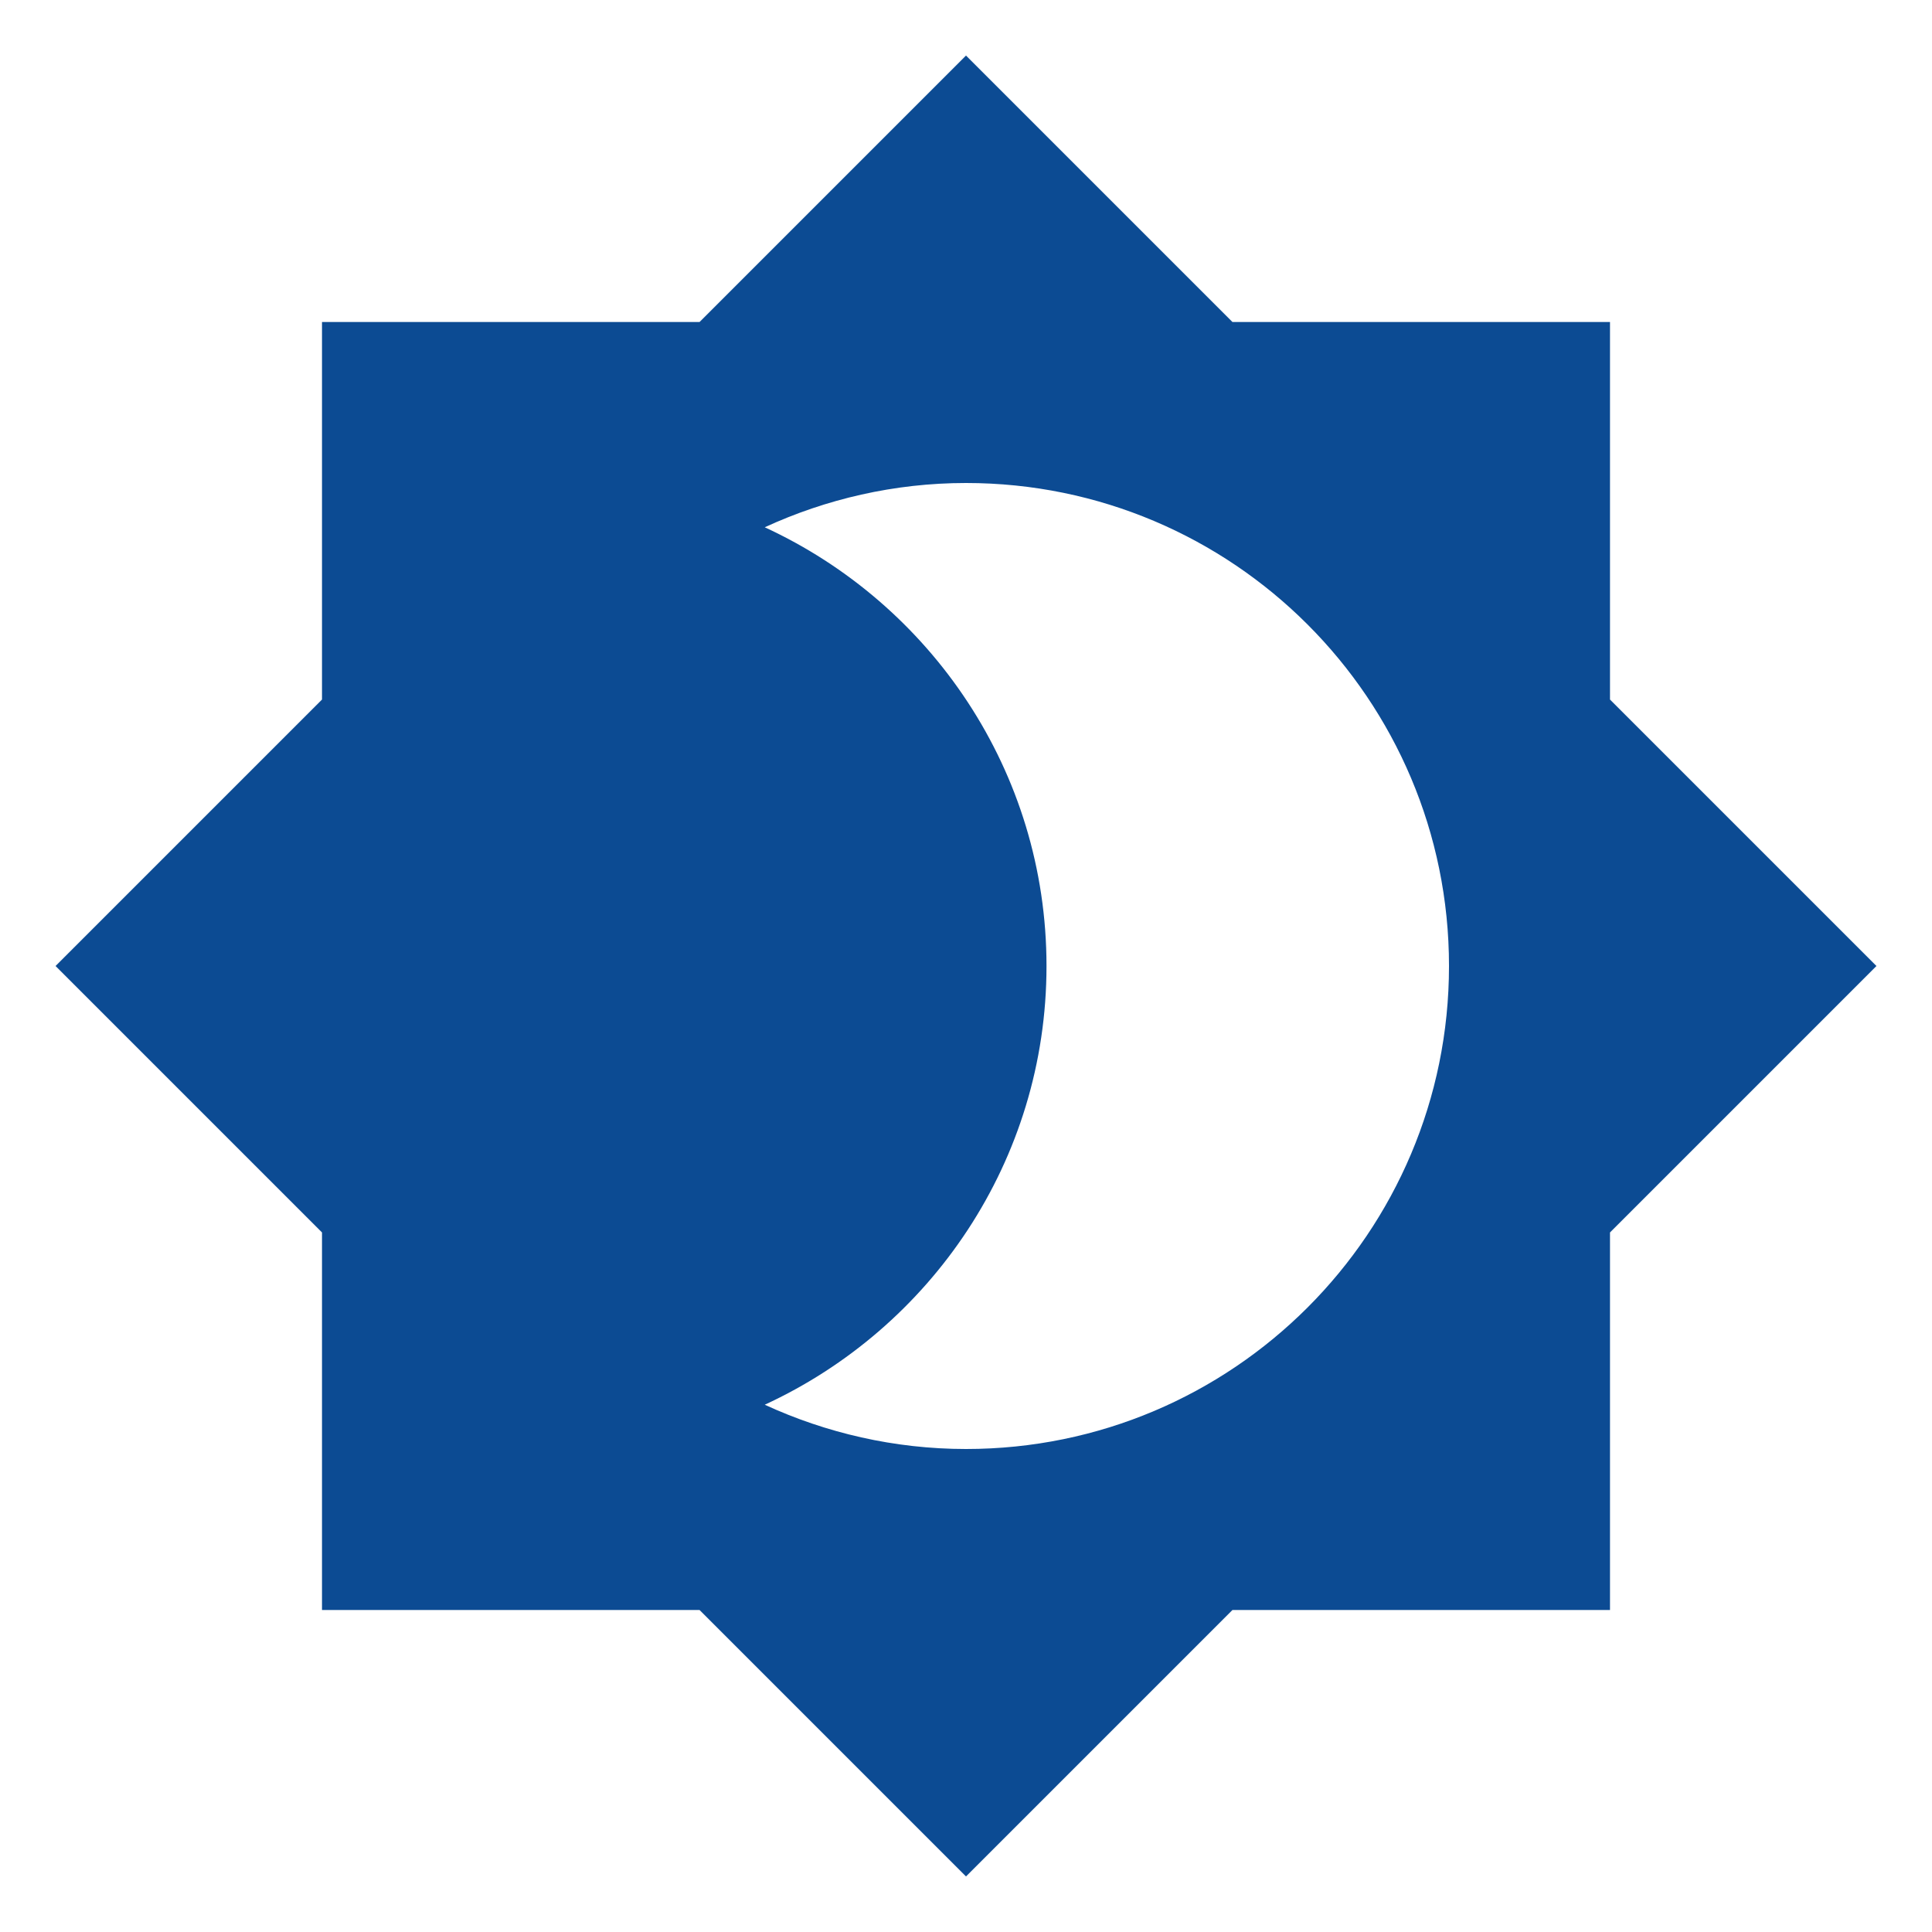
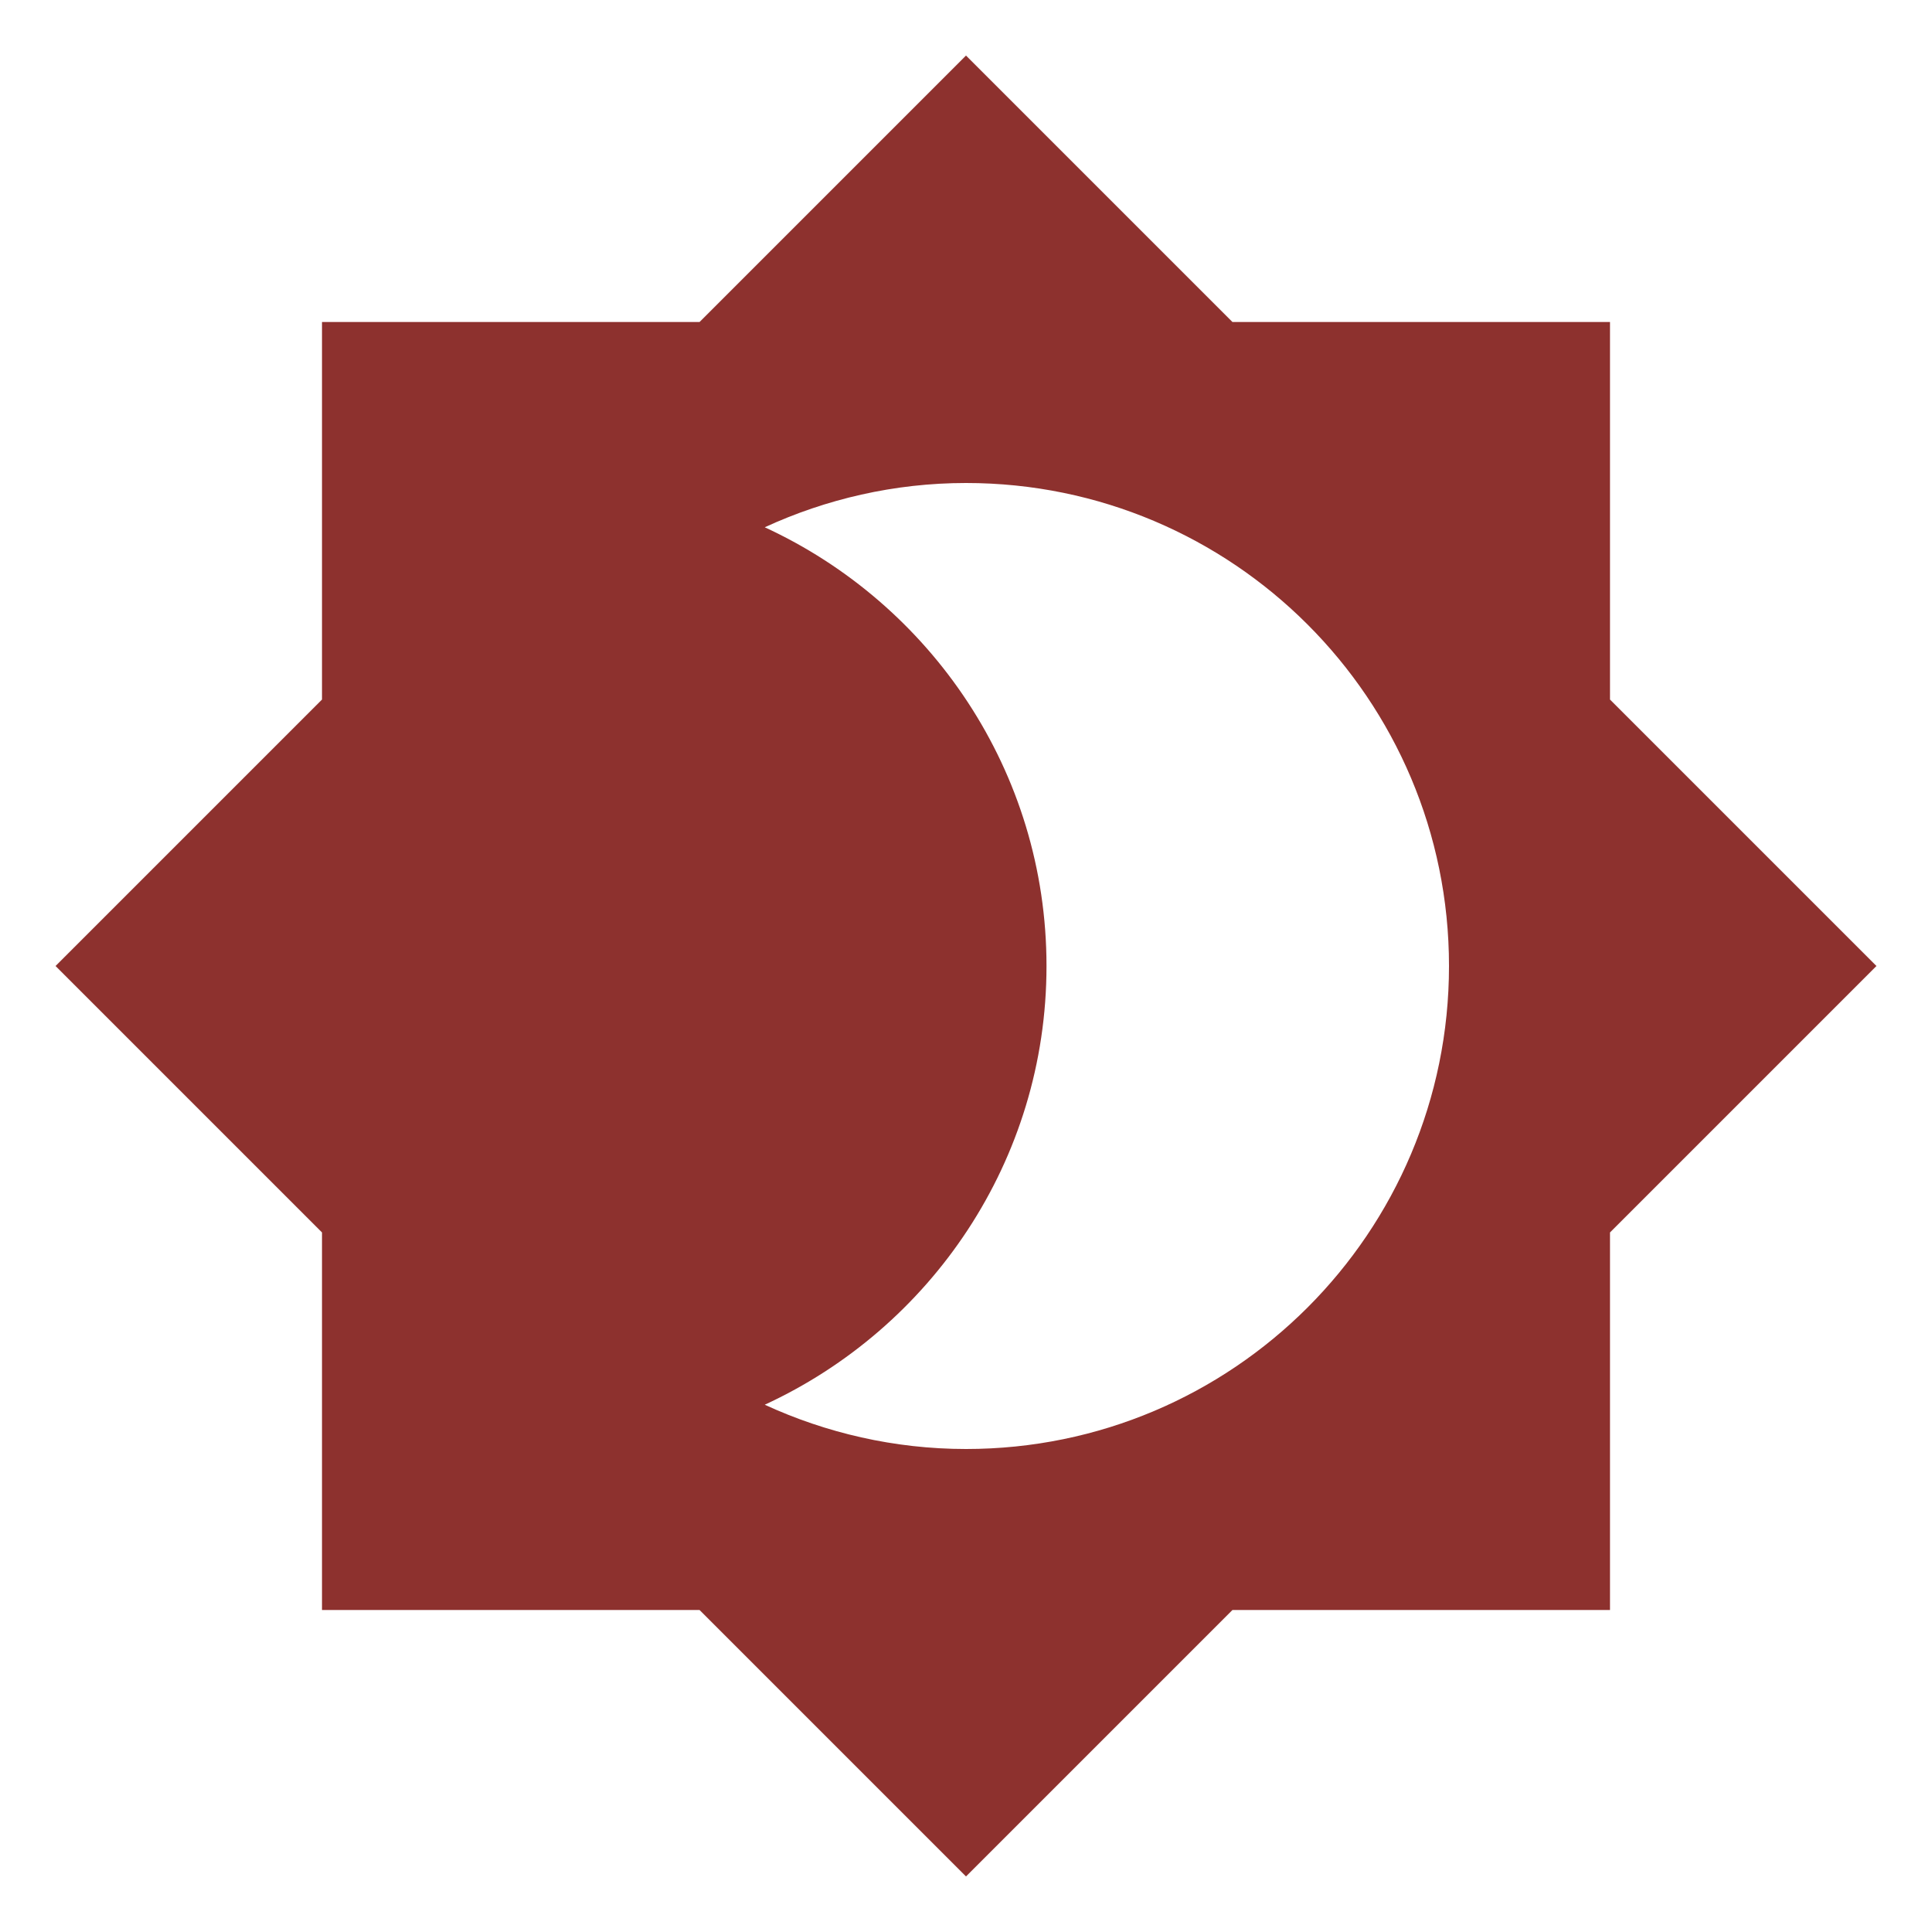
<svg xmlns="http://www.w3.org/2000/svg" viewBox="0 0 24 24">
-   <path d="M12,18C11.11,18 10.26,17.8 9.5,17.45C11.56,16.5 13,14.42 13,12C13,9.58 11.56,7.5 9.5,6.55C10.26,6.2 11.11,6 12,6A6,6 0 0,1 18,12A6,6 0 0,1 12,18M20,8.69V4H15.31L12,0.69L8.69,4H4V8.69L0.69,12L4,15.31V20H8.69L12,23.31L15.31,20H20V15.31L23.31,12L20,8.69Z" fill="#0C4B93" />
+   <path d="M12,18C11.11,18 10.26,17.8 9.5,17.45C11.56,16.5 13,14.42 13,12C13,9.58 11.56,7.5 9.5,6.55C10.26,6.2 11.11,6 12,6A6,6 0 0,1 18,12A6,6 0 0,1 12,18M20,8.69V4H15.31L12,0.69L8.69,4H4V8.69L0.69,12L4,15.31V20H8.69L12,23.31L15.31,20H20V15.31L23.31,12L20,8.69Z" fill="#8D312E" />
</svg>
